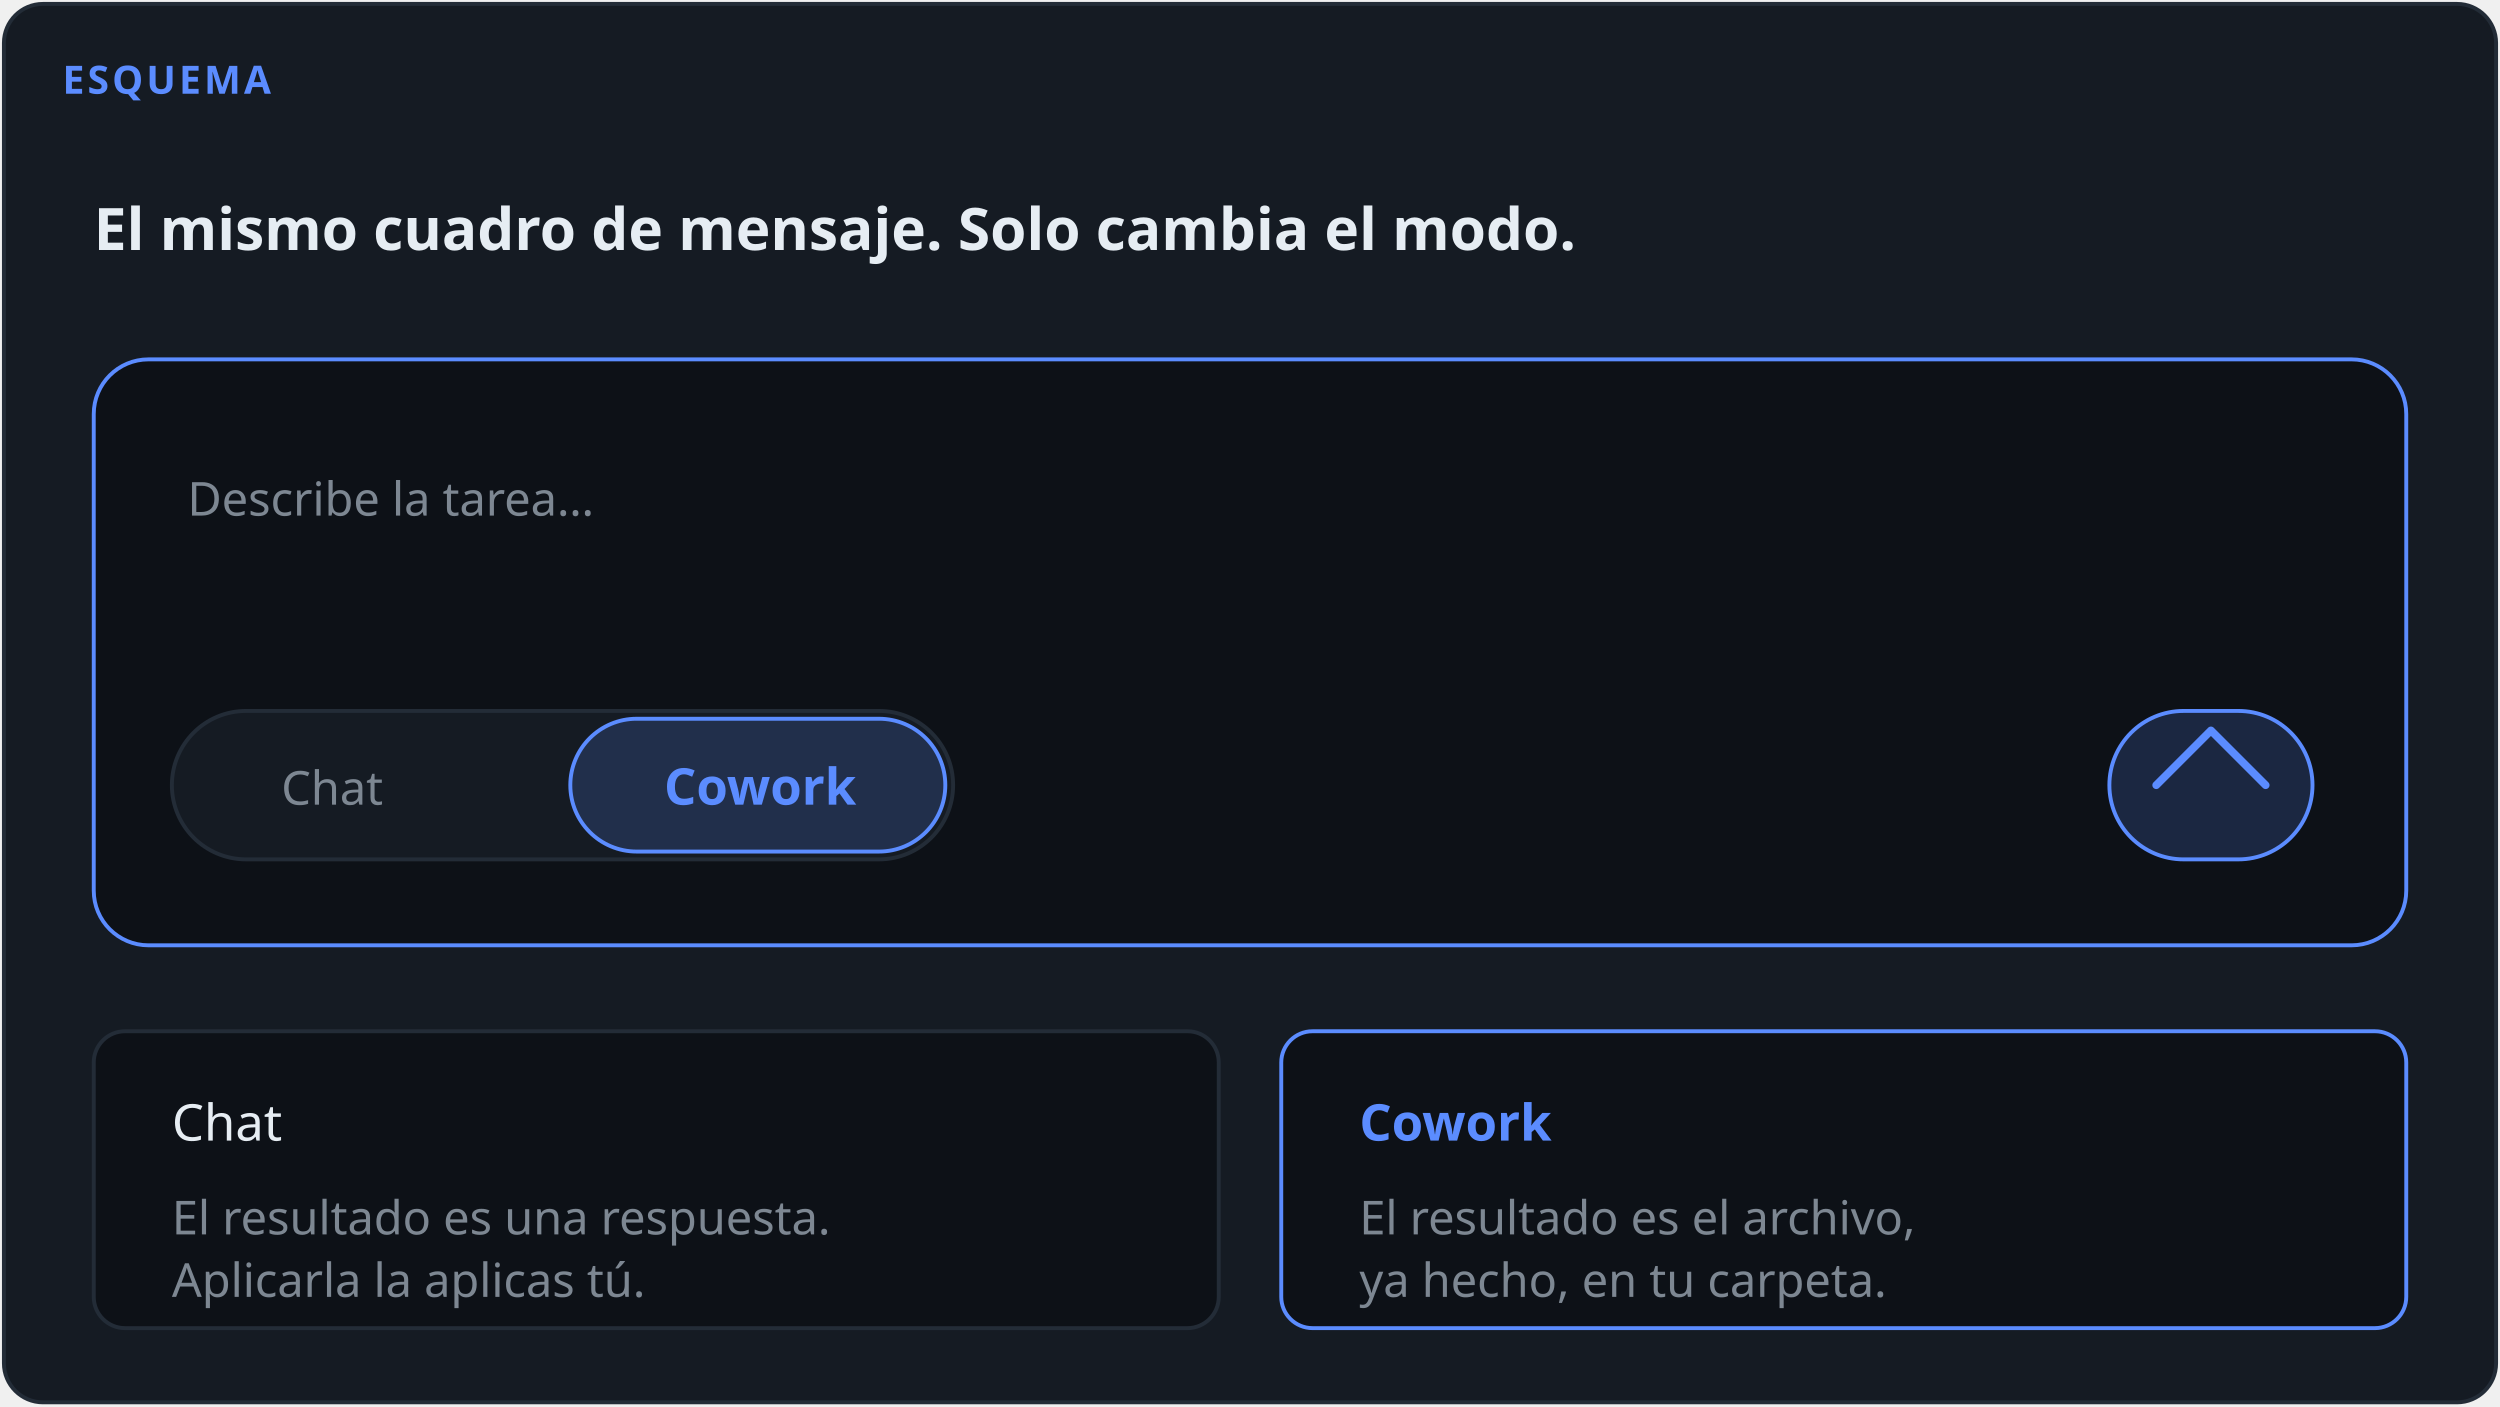
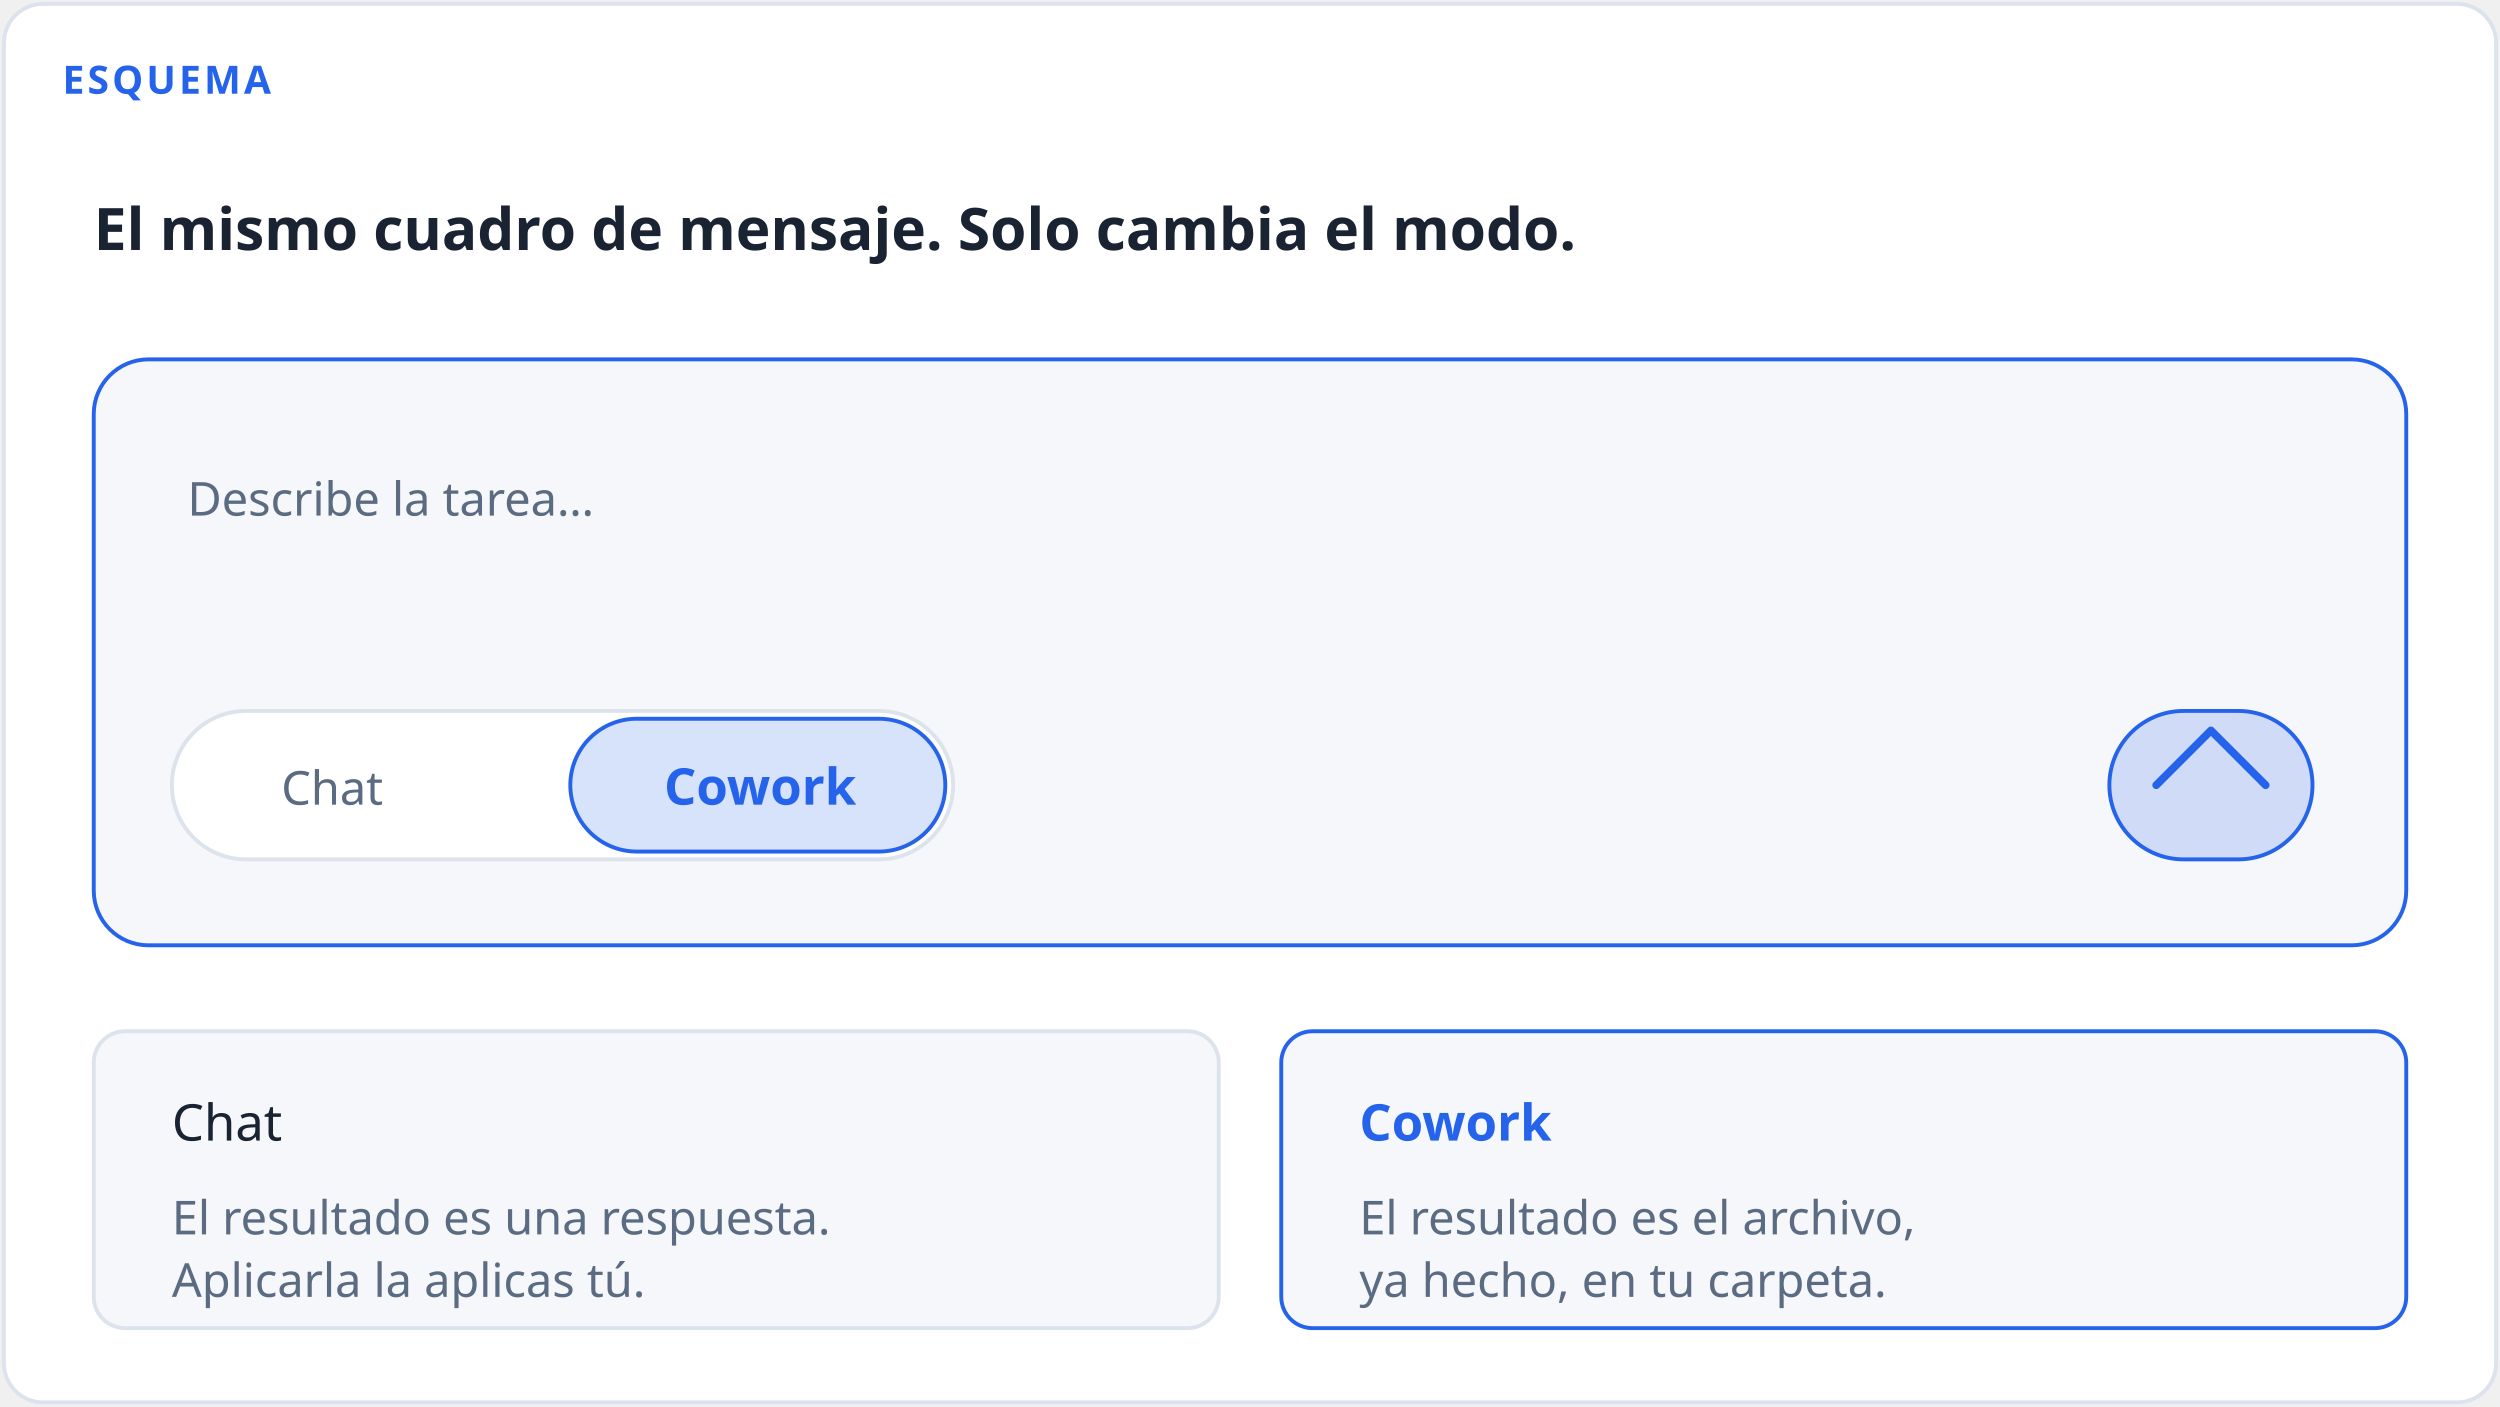
<svg xmlns="http://www.w3.org/2000/svg" viewBox="0 0 640 360" role="img" aria-label="Esquema del cuadro de mensaje de Claude con el selector de modo: Chat sin seleccionar y Cowork seleccionado.">
  <style>
-     .s{fill:#151b23}.t{fill:#e6edf3;font:13px system-ui,sans-serif}
-     .m{fill:#7d8792;font:12px system-ui,sans-serif}
-     .k{fill:#5b8cff;font:600 13px system-ui,sans-serif}
-     .tag{fill:#5b8cff;font:600 10px system-ui,sans-serif;letter-spacing:.08em}
-     .h{fill:#e6edf3;font:600 15px system-ui,sans-serif}
-     .bar{fill:#232c37}
+     .s{fill:#ffffff}.t{fill:#1a2332;font:13px system-ui,sans-serif}
+     .m{fill:#5a6b82;font:12px system-ui,sans-serif}
+     .k{fill:#2563eb;font:600 13px system-ui,sans-serif}
+     .tag{fill:#2563eb;font:600 10px system-ui,sans-serif;letter-spacing:.08em}
+     .h{fill:#1a2332;font:600 15px system-ui,sans-serif}
+     .bar{fill:#dce3ec}
  </style>
-   <rect x="1" y="1" width="638" height="358" rx="10" class="s" stroke="#232c37" />
+   <rect x="1" y="1" width="638" height="358" rx="10" class="s" stroke="#dce3ec" />
  <text x="16" y="24" class="tag">ESQUEMA</text>
  <text x="24" y="64" class="h">El mismo cuadro de mensaje. Solo cambia el modo.</text>
-   <rect x="24" y="92" width="592" height="150" rx="14" fill="#0d1117" stroke="#5b8cff" />
+   <rect x="24" y="92" width="592" height="150" rx="14" fill="#f5f7fa" stroke="#2563eb" />
  <text x="48" y="132" class="m">Describe la tarea…</text>
-   <rect x="44" y="182" width="200" height="38" rx="19" class="s" stroke="#232c37" />
+   <rect x="44" y="182" width="200" height="38" rx="19" class="s" stroke="#dce3ec" />
  <rect x="46" y="184" width="96" height="34" rx="17" fill="none" />
  <text x="72" y="206" class="m">Chat</text>
-   <rect x="146" y="184" width="96" height="34" rx="17" fill="#5b8cff" fill-opacity=".18" stroke="#5b8cff" />
+   <rect x="146" y="184" width="96" height="34" rx="17" fill="#2563eb" fill-opacity=".18" stroke="#2563eb" />
  <text x="170" y="206" class="k">Cowork</text>
-   <rect x="540" y="182" width="52" height="38" rx="19" fill="#5b8cff" fill-opacity=".18" stroke="#5b8cff" />
-   <path d="M558 207l14-14 14 14" stroke="#5b8cff" stroke-width="2" fill="none" stroke-linecap="round" stroke-linejoin="round" transform="translate(-6,-6)" />
-   <rect x="24" y="264" width="288" height="76" rx="8" fill="#0d1117" stroke="#232c37" />
+   <rect x="540" y="182" width="52" height="38" rx="19" fill="#2563eb" fill-opacity=".18" stroke="#2563eb" />
+   <path d="M558 207l14-14 14 14" stroke="#2563eb" stroke-width="2" fill="none" stroke-linecap="round" stroke-linejoin="round" transform="translate(-6,-6)" />
+   <rect x="24" y="264" width="288" height="76" rx="8" fill="#f5f7fa" stroke="#dce3ec" />
  <text x="44" y="292" class="t">Chat</text>
  <text x="44" y="316" class="m">El resultado es una respuesta.</text>
  <text x="44" y="332" class="m">Aplicarla la aplicas tú.</text>
-   <rect x="328" y="264" width="288" height="76" rx="8" fill="#0d1117" stroke="#5b8cff" />
+   <rect x="328" y="264" width="288" height="76" rx="8" fill="#f5f7fa" stroke="#2563eb" />
  <text x="348" y="292" class="k">Cowork</text>
  <text x="348" y="316" class="m">El resultado es el archivo,</text>
  <text x="348" y="332" class="m">ya hecho, en tu carpeta.</text>
</svg>
